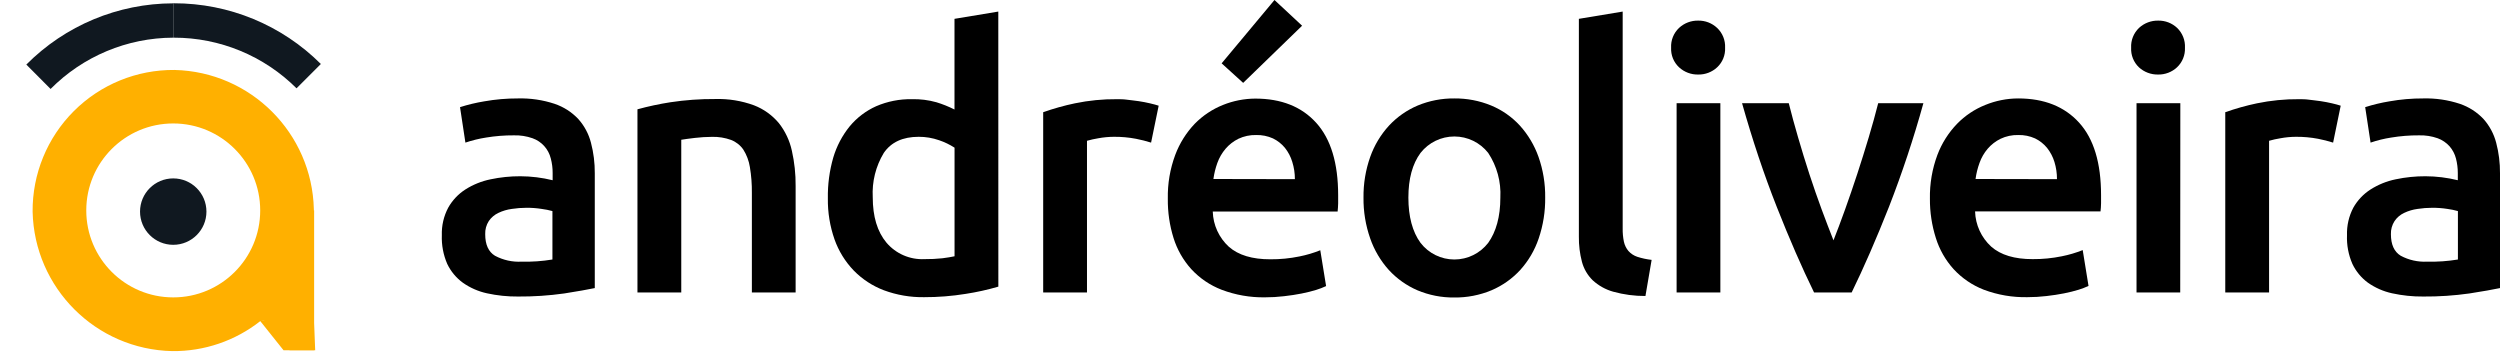
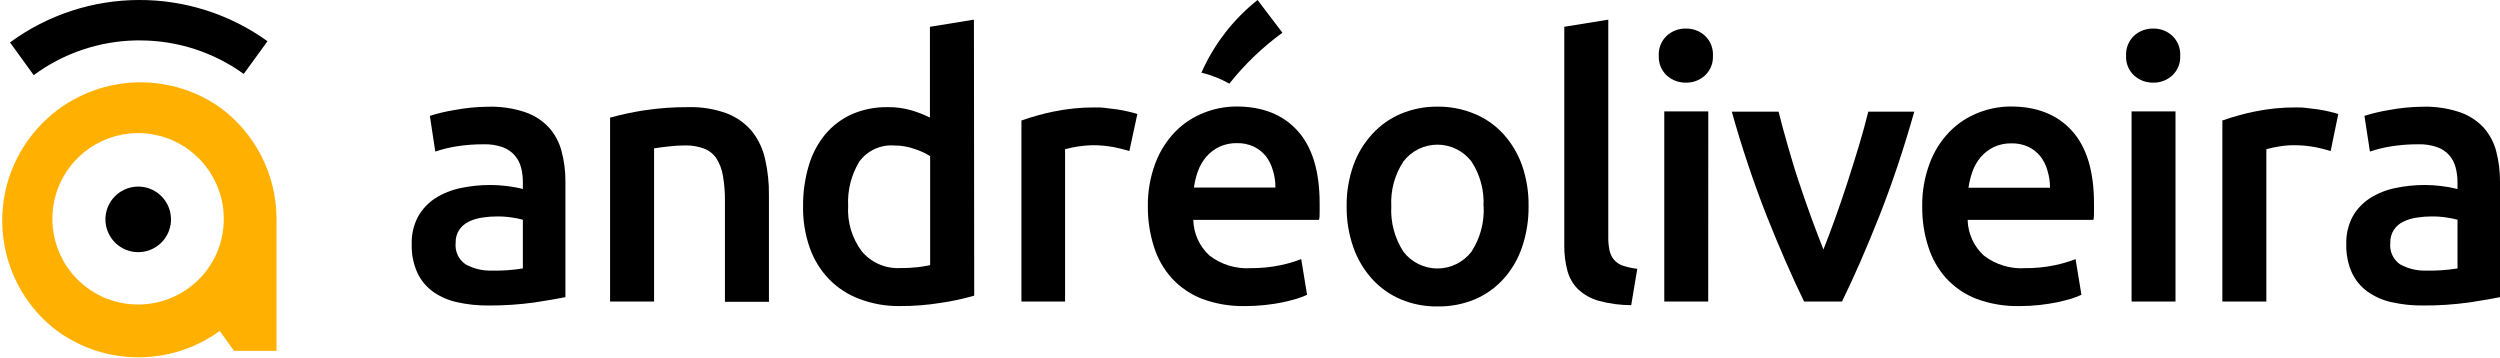
- <svg xmlns="http://www.w3.org/2000/svg" viewBox="0 0 464.54 65.24">
+ <svg xmlns="http://www.w3.org/2000/svg" viewBox="0 0 350 50.02">
  <defs>
-     <style>.cls-1{fill:#101820;}.cls-2{fill:#ffb000;}.cls-3{fill:none;}</style>
+     <style>.cls-1{fill:#ffb000;}</style>
  </defs>
  <g id="Camada_2" data-name="Camada 2">
    <g id="Camada_1-2" data-name="Camada 1">
-       <path d="M96.26,18.29a20,20,0,0,1,6.79,1,10.85,10.85,0,0,1,4.41,2.83,10.56,10.56,0,0,1,2.35,4.4,21.6,21.6,0,0,1,.71,5.68V53.53q-1.89.4-5.68,1a58.37,58.37,0,0,1-8.58.57,25.91,25.91,0,0,1-5.78-.6A12.33,12.33,0,0,1,86,52.53a9.27,9.27,0,0,1-2.9-3.5,12.24,12.24,0,0,1-1-5.32,10.22,10.22,0,0,1,1.18-5.11,9.59,9.59,0,0,1,3.19-3.39,13.9,13.9,0,0,1,4.68-1.89,26.35,26.35,0,0,1,5.54-.57,25.53,25.53,0,0,1,6,.74V32.15a10.28,10.28,0,0,0-.34-2.69,5.33,5.33,0,0,0-3.39-3.77,9.61,9.61,0,0,0-3.47-.54,30.45,30.45,0,0,0-5.17.41,22.92,22.92,0,0,0-3.84.94l-1-6.59a32.07,32.07,0,0,1,4.51-1.08A35.18,35.18,0,0,1,96.26,18.29Zm.67,30.33a30.3,30.3,0,0,0,5.72-.4v-9a14.35,14.35,0,0,0-2-.4,17.42,17.42,0,0,0-2.82-.21,18.13,18.13,0,0,0-2.73.21,8.32,8.32,0,0,0-2.49.74,4.44,4.44,0,0,0-1.78,1.51,4.21,4.21,0,0,0-.67,2.45c0,1.93.6,3.26,1.81,4A9.4,9.4,0,0,0,96.93,48.62Z" />
-       <path d="M118.45,20.31A55.64,55.64,0,0,1,124.57,19a53.31,53.31,0,0,1,8.34-.6,19.31,19.31,0,0,1,7.2,1.17,11.35,11.35,0,0,1,4.61,3.3A12.63,12.63,0,0,1,147.14,28a28.63,28.63,0,0,1,.7,6.56V54.34h-8.13V35.85a27.26,27.26,0,0,0-.37-4.81,8.62,8.62,0,0,0-1.21-3.23A4.91,4.91,0,0,0,135.84,26a9.67,9.67,0,0,0-3.53-.57,28.12,28.12,0,0,0-3.23.2c-1.12.14-2,.25-2.49.34V54.34h-8.14Z" />
-       <path d="M185.51,53.26a46.79,46.79,0,0,1-6.09,1.35,47.58,47.58,0,0,1-7.7.61,20.6,20.6,0,0,1-7.47-1.28,15.54,15.54,0,0,1-5.61-3.67,16.12,16.12,0,0,1-3.57-5.78,22.08,22.08,0,0,1-1.24-7.63,25.9,25.9,0,0,1,1-7.57,16.82,16.82,0,0,1,3.06-5.82,13.66,13.66,0,0,1,4.91-3.73,16.06,16.06,0,0,1,6.66-1.31A15.44,15.44,0,0,1,174,19a20.92,20.92,0,0,1,3.36,1.35V3.5l8.14-1.35ZM162.17,36.65q0,5.39,2.55,8.44a8.72,8.72,0,0,0,7.07,3.06,28.74,28.74,0,0,0,3.33-.16c.91-.12,1.66-.24,2.25-.37V27.44a13,13,0,0,0-2.86-1.38,11.35,11.35,0,0,0-3.8-.64q-4.44,0-6.49,3A14.4,14.4,0,0,0,162.17,36.65Z" />
-       <path d="M213.89,26.5a25.83,25.83,0,0,0-2.8-.71,20.89,20.89,0,0,0-4.13-.37,16.3,16.3,0,0,0-2.86.27,18.59,18.59,0,0,0-2.12.47V54.34h-8.14V20.85a45.71,45.71,0,0,1,5.89-1.65,37,37,0,0,1,7.83-.77c.54,0,1.17,0,1.89.1s1.43.16,2.15.27,1.41.24,2.08.4,1.21.3,1.62.44Z" />
-       <path d="M217,36.92a22.14,22.14,0,0,1,1.38-8.14A17.07,17.07,0,0,1,222,23a15.31,15.31,0,0,1,5.25-3.5,16.32,16.32,0,0,1,6-1.18q7.26,0,11.33,4.51t4.07,13.45c0,.45,0,1,0,1.51s-.06,1.07-.1,1.52h-23.2a9.24,9.24,0,0,0,3,6.55q2.66,2.33,7.7,2.32a25.85,25.85,0,0,0,5.41-.53,21.69,21.69,0,0,0,3.87-1.15l1.08,6.66a14.31,14.31,0,0,1-1.85.71c-.79.24-1.68.47-2.69.67s-2.1.37-3.27.5a29.73,29.73,0,0,1-3.56.21A21.78,21.78,0,0,1,227,53.84,15,15,0,0,1,221.35,50a15.52,15.52,0,0,1-3.29-5.78A23.54,23.54,0,0,1,217,36.92Zm23.61-3.63a10.44,10.44,0,0,0-.48-3.19,7.74,7.74,0,0,0-1.37-2.63,6.66,6.66,0,0,0-2.22-1.75,7.19,7.19,0,0,0-3.13-.63,7.32,7.32,0,0,0-3.3.7,7.52,7.52,0,0,0-2.38,1.85,8.53,8.53,0,0,0-1.52,2.62,14.57,14.57,0,0,0-.74,3Zm1.34-28.51L231,15.4l-4-3.63L236.82,0Z" />
-       <path d="M287.12,36.72a22.65,22.65,0,0,1-1.21,7.6,16.64,16.64,0,0,1-3.43,5.85,15.55,15.55,0,0,1-5.34,3.77,17.43,17.43,0,0,1-6.9,1.34,17.17,17.17,0,0,1-6.86-1.34,15.63,15.63,0,0,1-5.31-3.77,17.16,17.16,0,0,1-3.46-5.85,22.15,22.15,0,0,1-1.25-7.6,21.9,21.9,0,0,1,1.25-7.57,17,17,0,0,1,3.49-5.81,15.58,15.58,0,0,1,5.35-3.74,17.3,17.3,0,0,1,6.79-1.31,17.54,17.54,0,0,1,6.83,1.31,15.12,15.12,0,0,1,5.35,3.74,17.26,17.26,0,0,1,3.46,5.81A21.9,21.9,0,0,1,287.12,36.72Zm-8.33,0a13.77,13.77,0,0,0-2.26-8.31,8,8,0,0,0-12.57,0c-1.51,2.05-2.26,4.81-2.26,8.31s.75,6.35,2.26,8.41a7.94,7.94,0,0,0,12.57,0C278,43.07,278.79,40.26,278.79,36.72Z" />
-       <path d="M305.75,55a22,22,0,0,1-6-.8,9.39,9.39,0,0,1-3.8-2.12,7.49,7.49,0,0,1-2-3.43,17.54,17.54,0,0,1-.57-4.68V3.5l8.14-1.35V42.44a11.11,11.11,0,0,0,.23,2.49,4,4,0,0,0,.84,1.71,3.84,3.84,0,0,0,1.65,1.08,13.64,13.64,0,0,0,2.66.57Z" />
-       <path d="M320.55,8.88a4.66,4.66,0,0,1-1.48,3.63,5,5,0,0,1-3.5,1.34A5.07,5.07,0,0,1,312,12.51a4.66,4.66,0,0,1-1.48-3.63A4.74,4.74,0,0,1,312,5.18a5.08,5.08,0,0,1,3.56-1.35,5,5,0,0,1,3.5,1.35A4.74,4.74,0,0,1,320.55,8.88Zm-.88,45.46h-8.13V19.17h8.13Z" />
-       <path d="M337.08,54.34q-3.39-6.93-6.93-15.9T323.7,19.17h8.68c.5,2,1.07,4.09,1.73,6.35s1.35,4.53,2.09,6.8,1.51,4.46,2.29,6.59,1.52,4,2.2,5.75c.67-1.71,1.4-3.62,2.16-5.75s1.52-4.33,2.26-6.59,1.45-4.53,2.13-6.8,1.26-4.38,1.76-6.35h8.4A201.29,201.29,0,0,1,351,38.44q-3.56,9-6.93,15.9Z" />
-       <path d="M358.61,36.92A22.14,22.14,0,0,1,360,28.78,16.94,16.94,0,0,1,363.66,23a15.17,15.17,0,0,1,5.24-3.5A16.32,16.32,0,0,1,375,18.29c4.85,0,8.62,1.51,11.34,4.51s4.07,7.49,4.07,13.45c0,.45,0,1,0,1.51s-.05,1.07-.1,1.52H367a9.24,9.24,0,0,0,3,6.55q2.65,2.33,7.7,2.32a26,26,0,0,0,5.42-.53A21.8,21.8,0,0,0,387,46.47l1.08,6.66a14.31,14.31,0,0,1-1.85.71c-.79.24-1.68.47-2.69.67s-2.1.37-3.26.5a30,30,0,0,1-3.57.21,21.78,21.78,0,0,1-8.07-1.38A15.07,15.07,0,0,1,363,50a15.52,15.52,0,0,1-3.29-5.78A23.54,23.54,0,0,1,358.61,36.92Zm23.61-3.63a10.75,10.75,0,0,0-.47-3.19,7.94,7.94,0,0,0-1.38-2.63,6.66,6.66,0,0,0-2.22-1.75,7.19,7.19,0,0,0-3.13-.63,7.28,7.28,0,0,0-3.29.7,7.56,7.56,0,0,0-2.39,1.85,8.31,8.31,0,0,0-1.51,2.62,14,14,0,0,0-.74,3Z" />
-       <path d="M406,8.88a4.7,4.7,0,0,1-1.48,3.63,5,5,0,0,1-3.5,1.34,5.11,5.11,0,0,1-3.57-1.34A4.69,4.69,0,0,1,396,8.88a4.77,4.77,0,0,1,1.47-3.7,5.12,5.12,0,0,1,3.57-1.35,5,5,0,0,1,3.5,1.35A4.78,4.78,0,0,1,406,8.88Zm-.88,45.46H397V19.17h8.14Z" />
-       <path d="M433.53,26.5a25,25,0,0,0-2.79-.71,21.07,21.07,0,0,0-4.14-.37,16.2,16.2,0,0,0-2.85.27,18.08,18.08,0,0,0-2.12.47V54.34h-8.14V20.85a46,46,0,0,1,5.88-1.65,37.15,37.15,0,0,1,7.84-.77c.54,0,1.16,0,1.88.1s1.44.16,2.15.27,1.42.24,2.09.4,1.21.3,1.61.44Z" />
-       <path d="M450.28,18.29a20,20,0,0,1,6.79,1,10.85,10.85,0,0,1,4.41,2.83,10.68,10.68,0,0,1,2.35,4.4,21.6,21.6,0,0,1,.71,5.68V53.53c-1.26.27-3.15.6-5.69,1a58.14,58.14,0,0,1-8.57.57,26,26,0,0,1-5.79-.6A12.41,12.41,0,0,1,440,52.53a9.25,9.25,0,0,1-2.89-3.5,12.1,12.1,0,0,1-1-5.32,10.32,10.32,0,0,1,1.17-5.11,9.62,9.62,0,0,1,3.2-3.39,13.85,13.85,0,0,1,4.67-1.89,26.38,26.38,0,0,1,5.55-.57,25.53,25.53,0,0,1,6,.74V32.15a10.72,10.72,0,0,0-.34-2.69,5.57,5.57,0,0,0-1.18-2.26,5.51,5.51,0,0,0-2.22-1.51,9.56,9.56,0,0,0-3.46-.54,30.65,30.65,0,0,0-5.18.41,22.53,22.53,0,0,0-3.83.94l-1-6.59A31.72,31.72,0,0,1,444,18.83,35.1,35.1,0,0,1,450.28,18.29ZM451,48.62a30.3,30.3,0,0,0,5.72-.4v-9a14.35,14.35,0,0,0-1.95-.4,17.63,17.63,0,0,0-2.83-.21,18,18,0,0,0-2.72.21,8.32,8.32,0,0,0-2.49.74,4.37,4.37,0,0,0-1.78,1.51,4.21,4.21,0,0,0-.68,2.45c0,1.93.61,3.26,1.82,4A9.37,9.37,0,0,0,451,48.62Z" />
-       <circle class="cls-1" cx="32.19" cy="39.32" r="6.17" />
-       <path class="cls-2" d="M58.32,39.11c0-.08,0-.15,0-.23A26.52,26.52,0,0,0,32.42,13,26.13,26.13,0,0,0,6.06,39.33,26.51,26.51,0,0,0,32,65.24a26,26,0,0,0,16.39-5.59v0c3.12-.39,4.19,3.13,5.41,5.42h4.57v-26ZM32.19,55.26A16.16,16.16,0,1,1,48.35,39.11,16.15,16.15,0,0,1,32.19,55.26Z" />
-       <polygon class="cls-2" points="58.57 65.08 52.68 65.08 48.35 59.65 58.33 59.65 58.57 65.08" />
-       <rect class="cls-3" y="0.61" width="64.63" height="64.63" />
-       <path class="cls-1" d="M32.31,7A32.21,32.21,0,0,1,55.1,16.41l4.52-4.52A38.58,38.58,0,0,0,32.31.61h-.12V7Z" />
-       <path class="cls-1" d="M32.19,7V.62A38.56,38.56,0,0,0,4.89,12L9.4,16.53A32.25,32.25,0,0,1,32.19,7Z" />
+       <path d="M37.45,5.77l-3.33,4.58A24.82,24.82,0,0,0,19.66,5.66h0l-.3,0-.35,0h0A24.89,24.89,0,0,0,4.72,10.52L1.4,5.94a30.67,30.67,0,0,1,36.05-.17Z" />
+       <path d="M23.94,30.66A4.59,4.59,0,1,1,22.05,27,4.57,4.57,0,0,1,23.94,30.66Z" />
+       <path class="cls-1" d="M30.74,15A19.36,19.36,0,0,0,8,46.33a19.59,19.59,0,0,0,5.51,2.79,19.59,19.59,0,0,0,11.74,0,19.59,19.59,0,0,0,5.51-2.79l2,2.79h5.95V30.66A19.32,19.32,0,0,0,30.74,15ZM26.39,40.34a12,12,0,1,1,4.94-9.68A11.87,11.87,0,0,1,26.39,40.34Z" />
+       <path d="M179.54,4.58,176.06,0a26.83,26.83,0,0,0-7.86,10.17,15.59,15.59,0,0,1,3.91,1.54A37.91,37.91,0,0,1,179.54,4.58Z" />
+       <path d="M68.37,14.94a15,15,0,0,1,5.14.76,8.17,8.17,0,0,1,3.33,2.14,8,8,0,0,1,1.78,3.33,16.17,16.17,0,0,1,.54,4.3V41.6c-1,.2-2.39.45-4.3.74a45.16,45.16,0,0,1-6.49.43A19.16,19.16,0,0,1,64,42.31a9.29,9.29,0,0,1-3.39-1.48,6.88,6.88,0,0,1-2.18-2.64,9.15,9.15,0,0,1-.79-4,7.72,7.72,0,0,1,.89-3.87,7.41,7.41,0,0,1,2.41-2.57,10.56,10.56,0,0,1,3.54-1.42,19.81,19.81,0,0,1,4.2-.43,17.74,17.74,0,0,1,2.13.13,17.55,17.55,0,0,1,2.39.43v-1a7.9,7.9,0,0,0-.25-2,4.25,4.25,0,0,0-.89-1.71,4.11,4.11,0,0,0-1.68-1.14,7.31,7.31,0,0,0-2.62-.41,23.75,23.75,0,0,0-3.92.3,18.23,18.23,0,0,0-2.9.72l-.76-5a24.44,24.44,0,0,1,3.41-.81A26.85,26.85,0,0,1,68.37,14.94Zm.51,22.94a23.21,23.21,0,0,0,4.32-.3V30.76a12.25,12.25,0,0,0-1.47-.3,12.86,12.86,0,0,0-2.14-.16,13.18,13.18,0,0,0-2.06.16,6.44,6.44,0,0,0-1.88.56,3.41,3.41,0,0,0-1.35,1.14A3.19,3.19,0,0,0,63.79,34a3.24,3.24,0,0,0,1.38,3A7.05,7.05,0,0,0,68.88,37.88Z" />
+       <path d="M85.41,16.47a42.16,42.16,0,0,1,4.63-1A39.34,39.34,0,0,1,96.35,15a14.53,14.53,0,0,1,5.44.89,8.59,8.59,0,0,1,3.49,2.5,9.55,9.55,0,0,1,1.83,3.86,21.36,21.36,0,0,1,.54,5v15h-6.16v-14a19.87,19.87,0,0,0-.28-3.64,6.41,6.41,0,0,0-.92-2.44,3.56,3.56,0,0,0-1.73-1.37,7.24,7.24,0,0,0-2.67-.44,19,19,0,0,0-2.44.16c-.85.1-1.47.18-1.88.25V42.21H85.41Z" />
+       <path d="M136.39,41.39a34.42,34.42,0,0,1-4.61,1,35.11,35.11,0,0,1-5.82.46,15.43,15.43,0,0,1-5.65-1,11.65,11.65,0,0,1-4.25-2.77,12.2,12.2,0,0,1-2.69-4.37,16.69,16.69,0,0,1-.94-5.78,19.29,19.29,0,0,1,.79-5.72,12.39,12.39,0,0,1,2.31-4.4A10.53,10.53,0,0,1,119.24,16a12.12,12.12,0,0,1,5-1,11.35,11.35,0,0,1,3.41.46,16,16,0,0,1,2.54,1V3.75l6.16-1ZM118.74,28.83a9.64,9.64,0,0,0,1.93,6.38A6.57,6.57,0,0,0,126,37.53a20.23,20.23,0,0,0,2.52-.13,16.22,16.22,0,0,0,1.7-.28V21.86a9.47,9.47,0,0,0-2.16-1,8.28,8.28,0,0,0-2.87-.49,5.52,5.52,0,0,0-4.91,2.29A10.9,10.9,0,0,0,118.74,28.83Z" />
+       <path d="M158.11,21.15a20.11,20.11,0,0,0-2.11-.54,16,16,0,0,0-3.13-.28,16.09,16.09,0,0,0-3.76.56V42.21H143V16.87a34.2,34.2,0,0,1,4.45-1.24,27.77,27.77,0,0,1,5.93-.59c.4,0,.88,0,1.42.08s1.09.12,1.63.2,1.07.19,1.58.31.91.23,1.22.33Z" />
+       <path d="M160.7,29a16.57,16.57,0,0,1,1.05-6.15,12.83,12.83,0,0,1,2.77-4.4,11.44,11.44,0,0,1,4-2.65,12.36,12.36,0,0,1,4.58-.89q5.49,0,8.57,3.41t3.08,10.17c0,.34,0,.72,0,1.15s0,.8-.08,1.14H167.06a7,7,0,0,0,2.27,5,8.6,8.6,0,0,0,5.82,1.76,19.3,19.3,0,0,0,4.1-.41,17.36,17.36,0,0,0,2.92-.86l.82,5a10.39,10.39,0,0,1-1.4.54c-.6.18-1.27.35-2,.51s-1.58.28-2.46.38a24.16,24.16,0,0,1-2.7.15,16.45,16.45,0,0,1-6.11-1,11.39,11.39,0,0,1-4.27-2.9,11.86,11.86,0,0,1-2.49-4.38A18,18,0,0,1,160.7,29Zm17.86-2.75a8,8,0,0,0-.36-2.41,5.72,5.72,0,0,0-1-2,4.93,4.93,0,0,0-1.68-1.32,5.37,5.37,0,0,0-2.36-.48,5.64,5.64,0,0,0-2.5.53,5.82,5.82,0,0,0-1.8,1.4,6.44,6.44,0,0,0-1.15,2,11.33,11.33,0,0,0-.56,2.28Z" />
+       <path d="M214,28.88a17.21,17.21,0,0,1-.92,5.75,12.66,12.66,0,0,1-2.59,4.42,11.45,11.45,0,0,1-4,2.85,13,13,0,0,1-5.21,1,12.85,12.85,0,0,1-5.19-1,11.51,11.51,0,0,1-4-2.85,13,13,0,0,1-2.62-4.42,16.71,16.71,0,0,1-.94-5.75,16.46,16.46,0,0,1,.94-5.72,12.78,12.78,0,0,1,2.65-4.4,11.5,11.5,0,0,1,4-2.83,13,13,0,0,1,5.14-1,13.18,13.18,0,0,1,5.16,1,11.27,11.27,0,0,1,4.05,2.83,13,13,0,0,1,2.62,4.4A16.7,16.7,0,0,1,214,28.88Zm-6.31,0A10.4,10.4,0,0,0,206,22.6a6,6,0,0,0-9.52,0,10.4,10.4,0,0,0-1.7,6.28,10.64,10.64,0,0,0,1.7,6.36,6,6,0,0,0,9.52,0A10.64,10.64,0,0,0,207.71,28.88Z" />
+       <path d="M228.37,42.72a17.11,17.11,0,0,1-4.56-.61,7,7,0,0,1-2.87-1.61,5.69,5.69,0,0,1-1.5-2.59,13.08,13.08,0,0,1-.44-3.54V3.75l6.16-1V33.2a8.41,8.41,0,0,0,.18,1.89,3.06,3.06,0,0,0,.63,1.29,2.88,2.88,0,0,0,1.25.82,10.23,10.23,0,0,0,2,.43Z" />
+       <path d="M239.81,7.82a3.53,3.53,0,0,1-1.12,2.75,3.82,3.82,0,0,1-2.64,1,3.9,3.9,0,0,1-2.7-1,3.53,3.53,0,0,1-1.12-2.75A3.58,3.58,0,0,1,233.35,5a3.86,3.86,0,0,1,2.7-1,3.79,3.79,0,0,1,2.64,1A3.58,3.58,0,0,1,239.81,7.82Zm-.66,34.39H233V15.6h6.16Z" />
+       <path d="M252.57,42.21c-1.7-3.49-3.45-7.51-5.24-12a153.62,153.62,0,0,1-4.88-14.58H249c.37,1.49.81,3.1,1.3,4.81s1,3.42,1.58,5.14,1.14,3.37,1.74,5,1.15,3.06,1.66,4.35c.51-1.29,1.06-2.74,1.64-4.35s1.15-3.27,1.71-5,1.09-3.43,1.61-5.14.95-3.32,1.32-4.81H268q-2.2,7.78-4.88,14.58c-1.79,4.52-3.54,8.54-5.24,12Z" />
+       <path d="M269.11,29a16.57,16.57,0,0,1,1.05-6.15,12.68,12.68,0,0,1,2.77-4.4,11.35,11.35,0,0,1,4-2.65,12.32,12.32,0,0,1,4.58-.89q5.49,0,8.57,3.41t3.08,10.17c0,.34,0,.72,0,1.15s0,.8-.08,1.14H275.47a7,7,0,0,0,2.27,5,8.6,8.6,0,0,0,5.82,1.76,19.3,19.3,0,0,0,4.1-.41,17.36,17.36,0,0,0,2.92-.86l.82,5a10.39,10.39,0,0,1-1.4.54q-.9.27-2,.51c-.76.15-1.58.28-2.47.38a23.85,23.85,0,0,1-2.69.15,16.45,16.45,0,0,1-6.11-1,11.39,11.39,0,0,1-4.27-2.9,11.86,11.86,0,0,1-2.49-4.38A17.66,17.66,0,0,1,269.11,29ZM287,26.28a8,8,0,0,0-.36-2.41,5.72,5.72,0,0,0-1-2,4.93,4.93,0,0,0-1.68-1.32,5.37,5.37,0,0,0-2.36-.48,5.64,5.64,0,0,0-2.5.53,5.82,5.82,0,0,0-1.8,1.4,6.44,6.44,0,0,0-1.15,2,11.33,11.33,0,0,0-.56,2.28Z" />
+       <path d="M305.23,7.82a3.53,3.53,0,0,1-1.12,2.75,3.81,3.81,0,0,1-2.64,1,3.92,3.92,0,0,1-2.7-1,3.56,3.56,0,0,1-1.12-2.75A3.62,3.62,0,0,1,298.77,5a3.88,3.88,0,0,1,2.7-1,3.77,3.77,0,0,1,2.64,1A3.58,3.58,0,0,1,305.23,7.82Zm-.66,34.39h-6.15V15.6h6.15Z" />
+       <path d="M326.29,21.15a20.11,20.11,0,0,0-2.11-.54,16,16,0,0,0-3.13-.28,11.94,11.94,0,0,0-2.16.21,12.41,12.41,0,0,0-1.6.35V42.21h-6.16V16.87a34.2,34.2,0,0,1,4.45-1.24,27.84,27.84,0,0,1,5.93-.59c.41,0,.88,0,1.43.08s1.08.12,1.62.2,1.07.19,1.58.31.92.23,1.22.33Z" />
+       <path d="M339.21,14.94a15,15,0,0,1,5.14.76,8.27,8.27,0,0,1,3.34,2.14,8.11,8.11,0,0,1,1.78,3.33,16.6,16.6,0,0,1,.53,4.3V41.6c-.95.2-2.38.45-4.3.74a45.16,45.16,0,0,1-6.49.43,19.16,19.16,0,0,1-4.37-.46,9.24,9.24,0,0,1-3.38-1.48,6.81,6.81,0,0,1-2.19-2.64,9.15,9.15,0,0,1-.79-4,7.83,7.83,0,0,1,.89-3.87,7.35,7.35,0,0,1,2.42-2.57,10.51,10.51,0,0,1,3.53-1.42,19.81,19.81,0,0,1,4.2-.43,17.9,17.9,0,0,1,2.14.13,18.11,18.11,0,0,1,2.39.43v-1a7.9,7.9,0,0,0-.26-2,4,4,0,0,0-2.57-2.85,7.24,7.24,0,0,0-2.62-.41,23.54,23.54,0,0,0-3.91.3,17.69,17.69,0,0,0-2.9.72l-.77-5a24.44,24.44,0,0,1,3.41-.81A26.85,26.85,0,0,1,339.21,14.94Zm.51,22.94a23.41,23.41,0,0,0,4.33-.3V30.76a12.07,12.07,0,0,0-1.48-.3,12.65,12.65,0,0,0-2.13-.16,13.09,13.09,0,0,0-2.06.16,6.42,6.42,0,0,0-1.89.56,3.32,3.32,0,0,0-1.34,1.14,3.19,3.19,0,0,0-.51,1.86A3.23,3.23,0,0,0,336,37,7.08,7.08,0,0,0,339.72,37.88Z" />
    </g>
  </g>
</svg>
